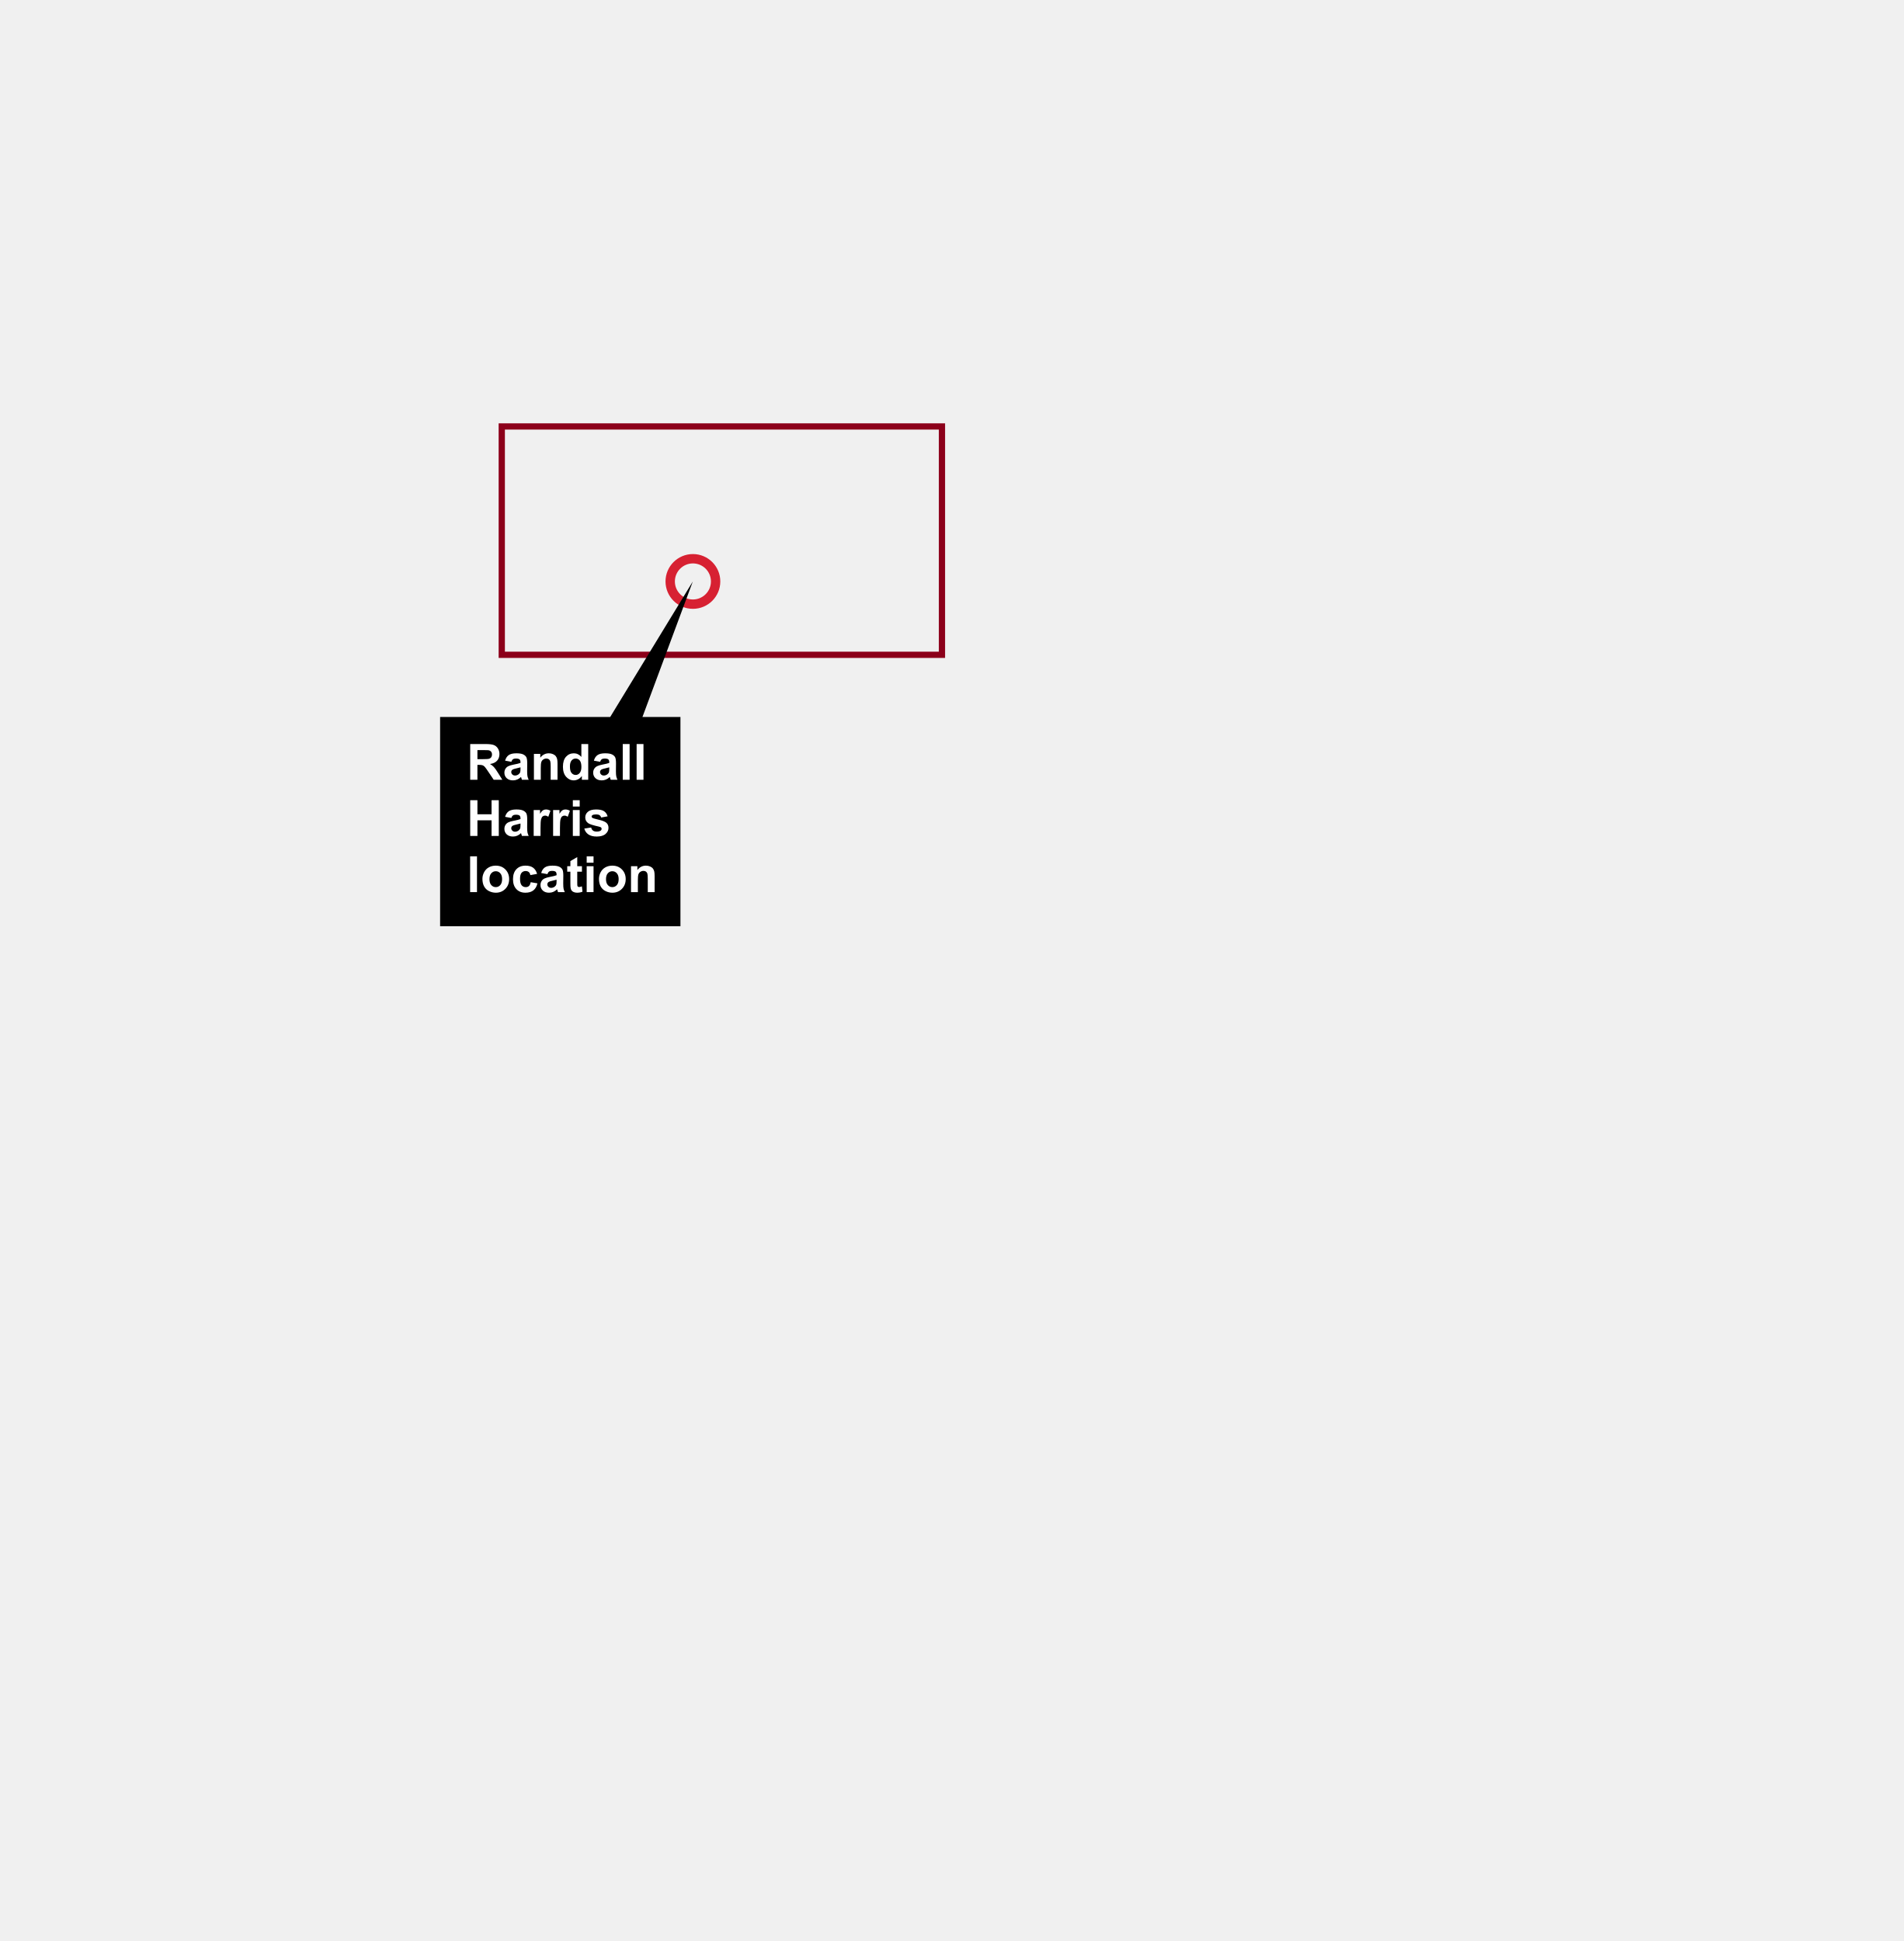
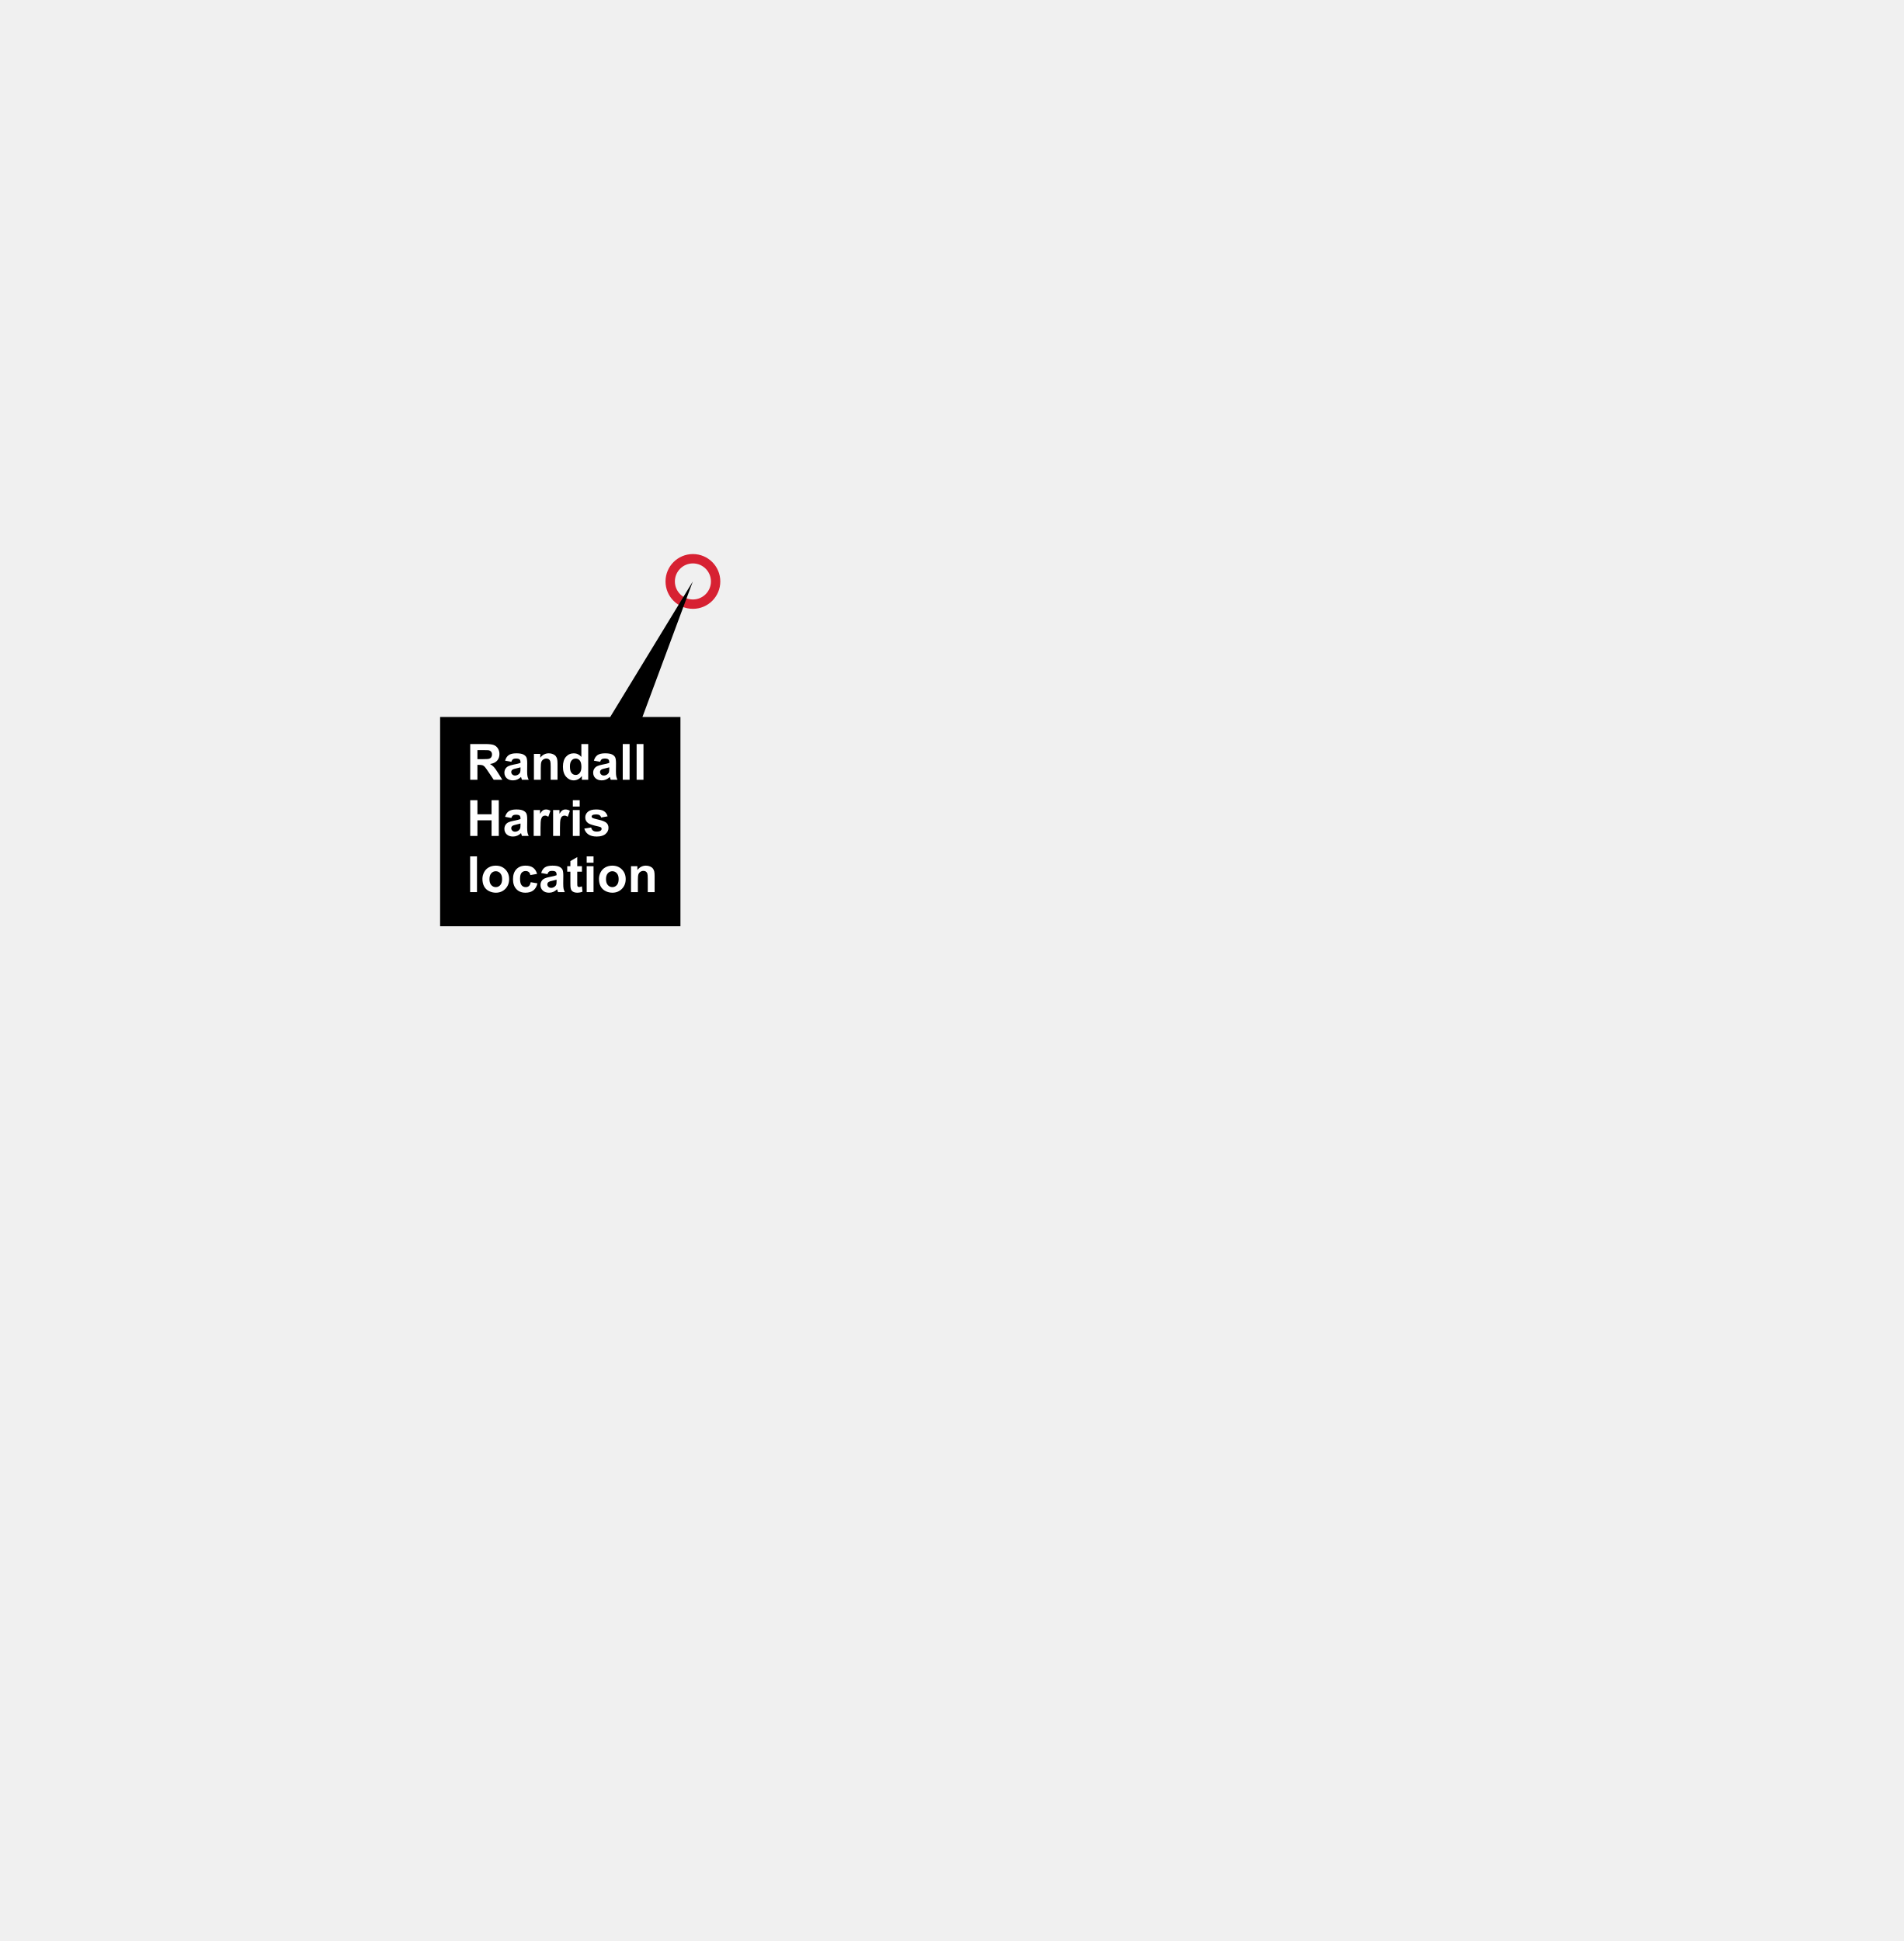
<svg xmlns="http://www.w3.org/2000/svg" version="1.1" id="_x32_0-block_stretch" x="0px" y="0px" viewBox="0 0 610 622" style="enable-background:new 0 0 610 622;" xml:space="preserve">
-   <rect x="160.772" y="136.661" style="fill:none;stroke:#8C001A;stroke-width:2;stroke-miterlimit:10;" width="141.042" height="73.176" />
  <circle style="fill:none;stroke:#D72132;stroke-width:3;" cx="222.014" cy="186.326" r="7.277" />
  <g>
    <polygon points="218.018,229.751 205.848,229.751 221.987,186.326 195.519,229.751 141.016,229.751 141.016,296.826    218.018,296.826  " />
    <g>
      <rect x="149.487" y="238.426" style="fill:none;" width="66" height="52.399" />
      <path style="fill:#FFFFFF;" d="M150.659,249.882v-11.453h4.867c1.224,0,2.113,0.103,2.668,0.309s0.999,0.571,1.332,1.098    s0.5,1.128,0.5,1.805c0,0.859-0.253,1.569-0.758,2.129s-1.261,0.913-2.266,1.059c0.5,0.292,0.913,0.612,1.238,0.961    s0.765,0.969,1.316,1.859l1.398,2.234h-2.766l-1.672-2.492c-0.594-0.891-1-1.452-1.219-1.684s-0.45-0.391-0.695-0.477    s-0.633-0.129-1.164-0.129h-0.469v4.781H150.659z M152.971,243.273h1.711c1.109,0,1.802-0.047,2.078-0.141    s0.492-0.255,0.648-0.484s0.234-0.516,0.234-0.859c0-0.386-0.103-0.696-0.309-0.934s-0.496-0.387-0.871-0.449    c-0.188-0.026-0.75-0.039-1.688-0.039h-1.805V243.273z" />
      <path style="fill:#FFFFFF;" d="M163.831,244.117l-1.992-0.359c0.224-0.802,0.609-1.396,1.156-1.781s1.359-0.578,2.438-0.578    c0.979,0,1.708,0.116,2.188,0.348s0.816,0.526,1.012,0.883s0.293,1.012,0.293,1.965l-0.023,2.562c0,0.729,0.035,1.267,0.105,1.613    s0.202,0.718,0.395,1.113h-2.172c-0.058-0.146-0.128-0.362-0.211-0.648c-0.036-0.13-0.062-0.216-0.078-0.258    c-0.375,0.364-0.776,0.638-1.203,0.82s-0.883,0.273-1.367,0.273c-0.854,0-1.527-0.231-2.02-0.695s-0.738-1.05-0.738-1.758    c0-0.469,0.112-0.887,0.336-1.254s0.538-0.648,0.941-0.844s0.985-0.366,1.746-0.512c1.026-0.192,1.737-0.372,2.133-0.539v-0.219    c0-0.422-0.104-0.723-0.312-0.902s-0.602-0.27-1.18-0.27c-0.391,0-0.695,0.077-0.914,0.23S163.966,243.731,163.831,244.117z     M166.768,245.898c-0.281,0.094-0.727,0.206-1.336,0.336s-1.008,0.258-1.195,0.383c-0.286,0.203-0.43,0.461-0.43,0.773    c0,0.308,0.114,0.573,0.344,0.797s0.521,0.336,0.875,0.336c0.396,0,0.773-0.13,1.133-0.391c0.266-0.198,0.44-0.44,0.523-0.727    c0.058-0.188,0.086-0.544,0.086-1.07V245.898z" />
      <path style="fill:#FFFFFF;" d="M178.635,249.882h-2.195v-4.234c0-0.896-0.047-1.476-0.141-1.738s-0.246-0.468-0.457-0.613    s-0.465-0.219-0.762-0.219c-0.38,0-0.722,0.104-1.023,0.312s-0.509,0.484-0.621,0.828s-0.168,0.979-0.168,1.906v3.758h-2.195    v-8.297h2.039v1.219c0.724-0.938,1.636-1.406,2.734-1.406c0.484,0,0.927,0.087,1.328,0.262s0.704,0.397,0.91,0.668    s0.349,0.578,0.43,0.922s0.121,0.836,0.121,1.477V249.882z" />
      <path style="fill:#FFFFFF;" d="M188.471,249.882h-2.039v-1.219c-0.339,0.474-0.738,0.827-1.199,1.059s-0.926,0.348-1.395,0.348    c-0.953,0-1.77-0.384-2.449-1.152s-1.02-1.84-1.02-3.215c0-1.406,0.331-2.476,0.992-3.207s1.497-1.098,2.508-1.098    c0.927,0,1.729,0.386,2.406,1.156v-4.125h2.195V249.882z M182.612,245.554c0,0.886,0.122,1.526,0.367,1.922    c0.354,0.573,0.849,0.859,1.484,0.859c0.505,0,0.935-0.215,1.289-0.645s0.531-1.071,0.531-1.926c0-0.953-0.172-1.64-0.516-2.059    s-0.784-0.629-1.32-0.629c-0.521,0-0.957,0.207-1.309,0.621S182.612,244.731,182.612,245.554z" />
      <path style="fill:#FFFFFF;" d="M192.276,244.117l-1.992-0.359c0.224-0.802,0.609-1.396,1.156-1.781s1.359-0.578,2.438-0.578    c0.979,0,1.708,0.116,2.188,0.348s0.816,0.526,1.012,0.883s0.293,1.012,0.293,1.965l-0.023,2.562c0,0.729,0.035,1.267,0.105,1.613    s0.202,0.718,0.395,1.113h-2.172c-0.058-0.146-0.128-0.362-0.211-0.648c-0.036-0.13-0.062-0.216-0.078-0.258    c-0.375,0.364-0.776,0.638-1.203,0.82s-0.883,0.273-1.367,0.273c-0.854,0-1.527-0.231-2.02-0.695s-0.738-1.05-0.738-1.758    c0-0.469,0.112-0.887,0.336-1.254s0.538-0.648,0.941-0.844s0.985-0.366,1.746-0.512c1.026-0.192,1.737-0.372,2.133-0.539v-0.219    c0-0.422-0.104-0.723-0.312-0.902s-0.602-0.27-1.18-0.27c-0.391,0-0.695,0.077-0.914,0.23S192.412,243.731,192.276,244.117z     M195.213,245.898c-0.281,0.094-0.727,0.206-1.336,0.336s-1.008,0.258-1.195,0.383c-0.286,0.203-0.43,0.461-0.43,0.773    c0,0.308,0.114,0.573,0.344,0.797s0.521,0.336,0.875,0.336c0.396,0,0.773-0.13,1.133-0.391c0.266-0.198,0.44-0.44,0.523-0.727    c0.058-0.188,0.086-0.544,0.086-1.07V245.898z" />
      <path style="fill:#FFFFFF;" d="M199.534,249.882v-11.453h2.195v11.453H199.534z" />
      <path style="fill:#FFFFFF;" d="M203.979,249.882v-11.453h2.195v11.453H203.979z" />
      <path style="fill:#FFFFFF;" d="M150.659,267.882v-11.453h2.312v4.508h4.531v-4.508h2.312v11.453h-2.312v-5.008h-4.531v5.008    H150.659z" />
      <path style="fill:#FFFFFF;" d="M163.831,262.117l-1.992-0.359c0.224-0.802,0.609-1.396,1.156-1.781s1.359-0.578,2.438-0.578    c0.979,0,1.708,0.116,2.188,0.348s0.816,0.526,1.012,0.883s0.293,1.012,0.293,1.965l-0.023,2.562c0,0.729,0.035,1.267,0.105,1.613    s0.202,0.718,0.395,1.113h-2.172c-0.058-0.146-0.128-0.362-0.211-0.648c-0.036-0.13-0.062-0.216-0.078-0.258    c-0.375,0.364-0.776,0.638-1.203,0.82s-0.883,0.273-1.367,0.273c-0.854,0-1.527-0.231-2.02-0.695s-0.738-1.05-0.738-1.758    c0-0.469,0.112-0.887,0.336-1.254s0.538-0.648,0.941-0.844s0.985-0.366,1.746-0.512c1.026-0.192,1.737-0.372,2.133-0.539v-0.219    c0-0.422-0.104-0.723-0.312-0.902s-0.602-0.27-1.18-0.27c-0.391,0-0.695,0.077-0.914,0.23S163.966,261.731,163.831,262.117z     M166.768,263.898c-0.281,0.094-0.727,0.206-1.336,0.336s-1.008,0.258-1.195,0.383c-0.286,0.203-0.43,0.461-0.43,0.773    c0,0.308,0.114,0.573,0.344,0.797s0.521,0.336,0.875,0.336c0.396,0,0.773-0.13,1.133-0.391c0.266-0.198,0.44-0.44,0.523-0.727    c0.058-0.188,0.086-0.544,0.086-1.07V263.898z" />
      <path style="fill:#FFFFFF;" d="M173.19,267.882h-2.195v-8.297h2.039v1.18c0.349-0.558,0.663-0.925,0.941-1.102    s0.595-0.266,0.949-0.266c0.5,0,0.981,0.138,1.445,0.414l-0.68,1.914c-0.37-0.239-0.714-0.359-1.031-0.359    c-0.308,0-0.567,0.085-0.781,0.254s-0.382,0.476-0.504,0.918s-0.184,1.37-0.184,2.781V267.882z" />
      <path style="fill:#FFFFFF;" d="M179.417,267.882h-2.195v-8.297h2.039v1.18c0.349-0.558,0.663-0.925,0.941-1.102    s0.595-0.266,0.949-0.266c0.5,0,0.981,0.138,1.445,0.414l-0.68,1.914c-0.37-0.239-0.714-0.359-1.031-0.359    c-0.308,0-0.567,0.085-0.781,0.254s-0.382,0.476-0.504,0.918s-0.184,1.37-0.184,2.781V267.882z" />
      <path style="fill:#FFFFFF;" d="M183.542,258.46v-2.031h2.195v2.031H183.542z M183.542,267.882v-8.297h2.195v8.297H183.542z" />
      <path style="fill:#FFFFFF;" d="M187.213,265.515l2.203-0.336c0.094,0.427,0.284,0.751,0.57,0.973s0.688,0.332,1.203,0.332    c0.567,0,0.995-0.104,1.281-0.312c0.192-0.146,0.289-0.341,0.289-0.586c0-0.167-0.052-0.305-0.156-0.414    c-0.109-0.104-0.354-0.2-0.734-0.289c-1.771-0.391-2.894-0.747-3.367-1.07c-0.656-0.448-0.984-1.07-0.984-1.867    c0-0.719,0.284-1.323,0.852-1.812s1.448-0.734,2.641-0.734c1.136,0,1.979,0.185,2.531,0.555s0.933,0.917,1.141,1.641l-2.07,0.383    c-0.089-0.323-0.257-0.57-0.504-0.742s-0.601-0.258-1.059-0.258c-0.578,0-0.992,0.081-1.242,0.242    c-0.167,0.114-0.25,0.263-0.25,0.445c0,0.156,0.073,0.289,0.219,0.398c0.198,0.146,0.882,0.352,2.051,0.617    s1.985,0.591,2.449,0.977c0.458,0.391,0.688,0.935,0.688,1.633c0,0.761-0.317,1.414-0.953,1.961s-1.575,0.82-2.82,0.82    c-1.13,0-2.024-0.229-2.684-0.688S187.417,266.301,187.213,265.515z" />
      <path style="fill:#FFFFFF;" d="M150.635,285.882v-11.453h2.195v11.453H150.635z" />
      <path style="fill:#FFFFFF;" d="M154.573,281.617c0-0.729,0.18-1.435,0.539-2.117s0.868-1.203,1.527-1.562s1.395-0.539,2.207-0.539    c1.255,0,2.284,0.407,3.086,1.223s1.203,1.845,1.203,3.09c0,1.255-0.405,2.296-1.215,3.121s-1.829,1.238-3.059,1.238    c-0.761,0-1.485-0.172-2.176-0.516s-1.215-0.848-1.574-1.512S154.573,282.57,154.573,281.617z M156.823,281.734    c0,0.823,0.195,1.453,0.586,1.891s0.872,0.656,1.445,0.656s1.054-0.219,1.441-0.656s0.582-1.073,0.582-1.906    c0-0.812-0.194-1.438-0.582-1.875s-0.868-0.656-1.441-0.656s-1.055,0.219-1.445,0.656S156.823,280.911,156.823,281.734z" />
      <path style="fill:#FFFFFF;" d="M172.088,280.039l-2.164,0.391c-0.073-0.433-0.238-0.758-0.496-0.977s-0.593-0.328-1.004-0.328    c-0.547,0-0.983,0.188-1.309,0.566s-0.488,1.009-0.488,1.895c0,0.984,0.165,1.68,0.496,2.086s0.774,0.609,1.332,0.609    c0.417,0,0.758-0.118,1.023-0.355s0.453-0.645,0.562-1.223l2.156,0.367c-0.224,0.989-0.653,1.737-1.289,2.242    s-1.487,0.758-2.555,0.758c-1.214,0-2.181-0.383-2.902-1.148s-1.082-1.825-1.082-3.18c0-1.37,0.362-2.437,1.086-3.199    s1.703-1.145,2.938-1.145c1.011,0,1.813,0.218,2.41,0.652S171.828,279.148,172.088,280.039z" />
      <path style="fill:#FFFFFF;" d="M175.393,280.117l-1.992-0.359c0.224-0.802,0.609-1.396,1.156-1.781s1.359-0.578,2.438-0.578    c0.979,0,1.708,0.116,2.188,0.348s0.816,0.526,1.012,0.883s0.293,1.012,0.293,1.965l-0.023,2.562c0,0.729,0.035,1.267,0.105,1.613    s0.202,0.718,0.395,1.113h-2.172c-0.058-0.146-0.128-0.362-0.211-0.648c-0.036-0.13-0.062-0.216-0.078-0.258    c-0.375,0.364-0.776,0.638-1.203,0.82s-0.883,0.273-1.367,0.273c-0.854,0-1.527-0.231-2.02-0.695s-0.738-1.05-0.738-1.758    c0-0.469,0.112-0.887,0.336-1.254s0.538-0.648,0.941-0.844s0.985-0.366,1.746-0.512c1.026-0.192,1.737-0.372,2.133-0.539v-0.219    c0-0.422-0.104-0.723-0.312-0.902s-0.602-0.27-1.18-0.27c-0.391,0-0.695,0.077-0.914,0.23S175.529,279.731,175.393,280.117z     M178.331,281.898c-0.281,0.094-0.727,0.206-1.336,0.336s-1.008,0.258-1.195,0.383c-0.286,0.203-0.43,0.461-0.43,0.773    c0,0.308,0.114,0.573,0.344,0.797s0.521,0.336,0.875,0.336c0.396,0,0.773-0.13,1.133-0.391c0.266-0.198,0.44-0.44,0.523-0.727    c0.058-0.188,0.086-0.544,0.086-1.07V281.898z" />
      <path style="fill:#FFFFFF;" d="M186.456,277.585v1.75h-1.5v3.344c0,0.677,0.015,1.071,0.043,1.184s0.094,0.204,0.195,0.277    s0.226,0.109,0.371,0.109c0.203,0,0.497-0.07,0.883-0.211l0.188,1.703c-0.511,0.219-1.089,0.328-1.734,0.328    c-0.396,0-0.753-0.066-1.07-0.199s-0.551-0.305-0.699-0.516s-0.251-0.496-0.309-0.855c-0.047-0.255-0.07-0.771-0.07-1.547v-3.617    h-1.008v-1.75h1.008v-1.648l2.203-1.281v2.93H186.456z" />
      <path style="fill:#FFFFFF;" d="M187.979,276.46v-2.031h2.195v2.031H187.979z M187.979,285.882v-8.297h2.195v8.297H187.979z" />
      <path style="fill:#FFFFFF;" d="M191.917,281.617c0-0.729,0.18-1.435,0.539-2.117s0.868-1.203,1.527-1.562s1.395-0.539,2.207-0.539    c1.255,0,2.284,0.407,3.086,1.223s1.203,1.845,1.203,3.09c0,1.255-0.405,2.296-1.215,3.121s-1.829,1.238-3.059,1.238    c-0.761,0-1.485-0.172-2.176-0.516s-1.215-0.848-1.574-1.512S191.917,282.57,191.917,281.617z M194.167,281.734    c0,0.823,0.195,1.453,0.586,1.891s0.872,0.656,1.445,0.656s1.054-0.219,1.441-0.656s0.582-1.073,0.582-1.906    c0-0.812-0.194-1.438-0.582-1.875s-0.868-0.656-1.441-0.656s-1.055,0.219-1.445,0.656S194.167,280.911,194.167,281.734z" />
      <path style="fill:#FFFFFF;" d="M209.745,285.882h-2.195v-4.234c0-0.896-0.047-1.476-0.141-1.738s-0.246-0.468-0.457-0.613    s-0.465-0.219-0.762-0.219c-0.38,0-0.722,0.104-1.023,0.312s-0.509,0.484-0.621,0.828s-0.168,0.979-0.168,1.906v3.758h-2.195    v-8.297h2.039v1.219c0.724-0.938,1.636-1.406,2.734-1.406c0.484,0,0.927,0.087,1.328,0.262s0.704,0.397,0.91,0.668    s0.349,0.578,0.43,0.922s0.121,0.836,0.121,1.477V285.882z" />
    </g>
  </g>
</svg>
